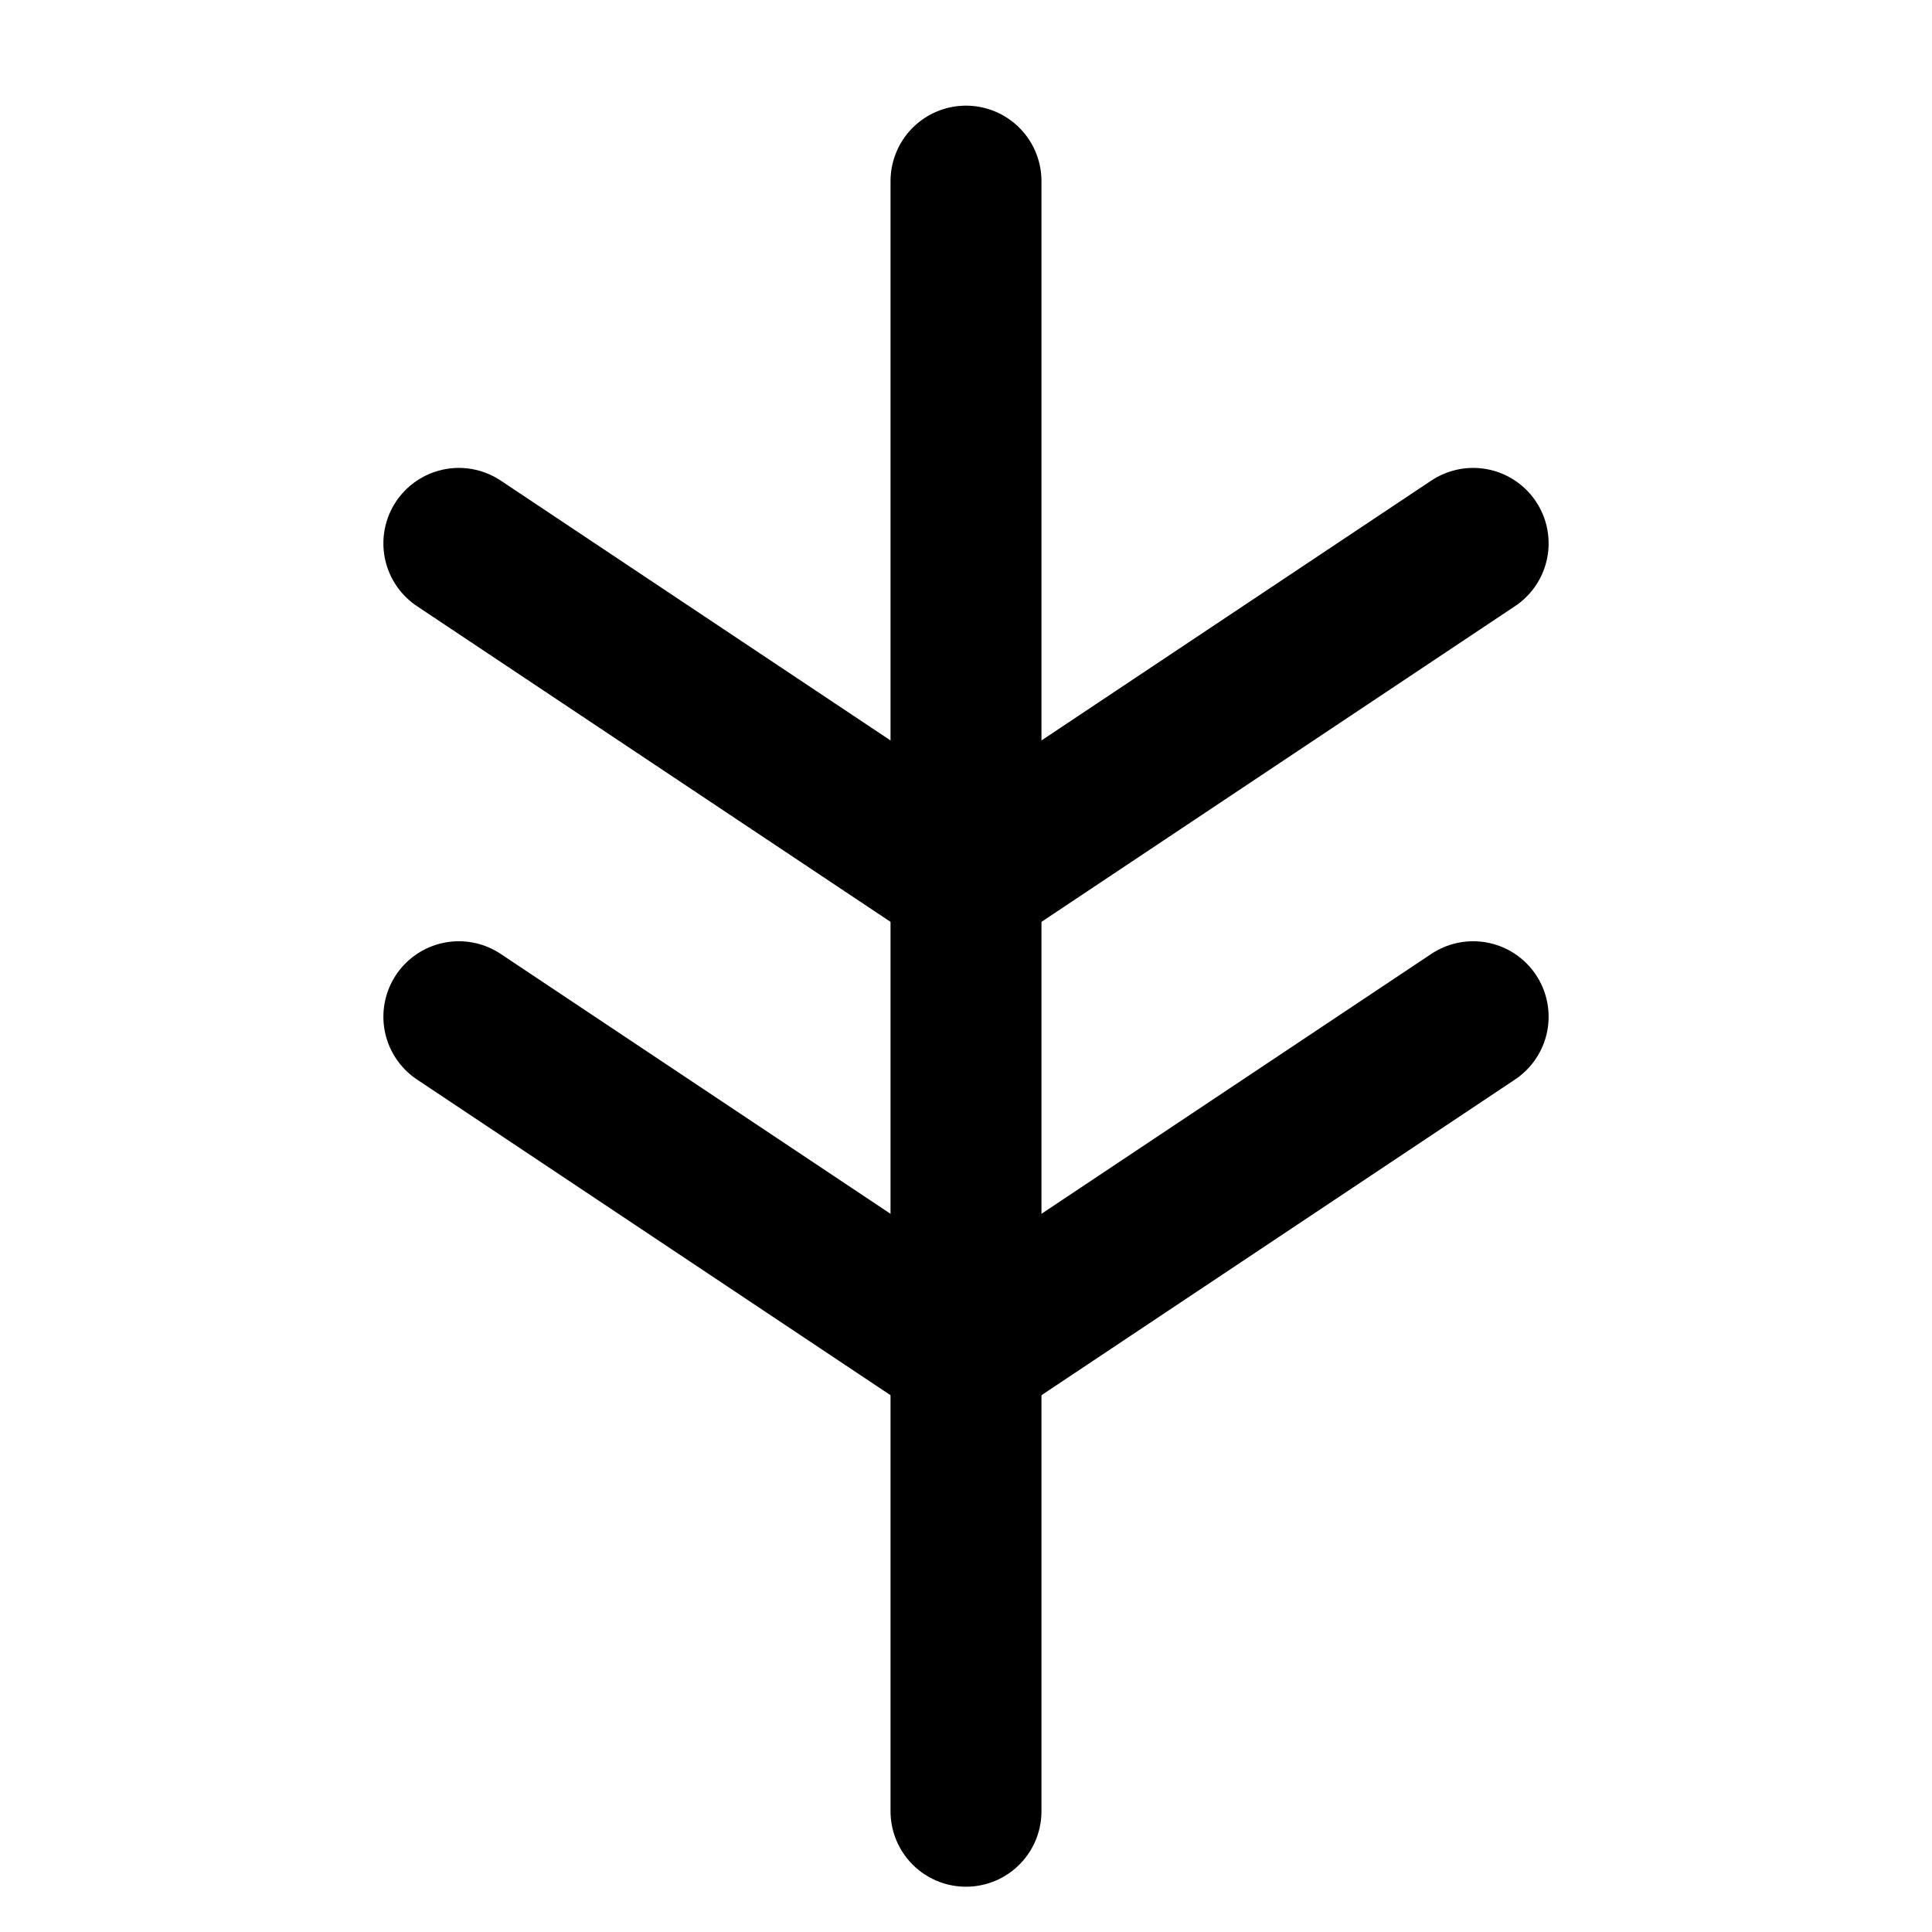
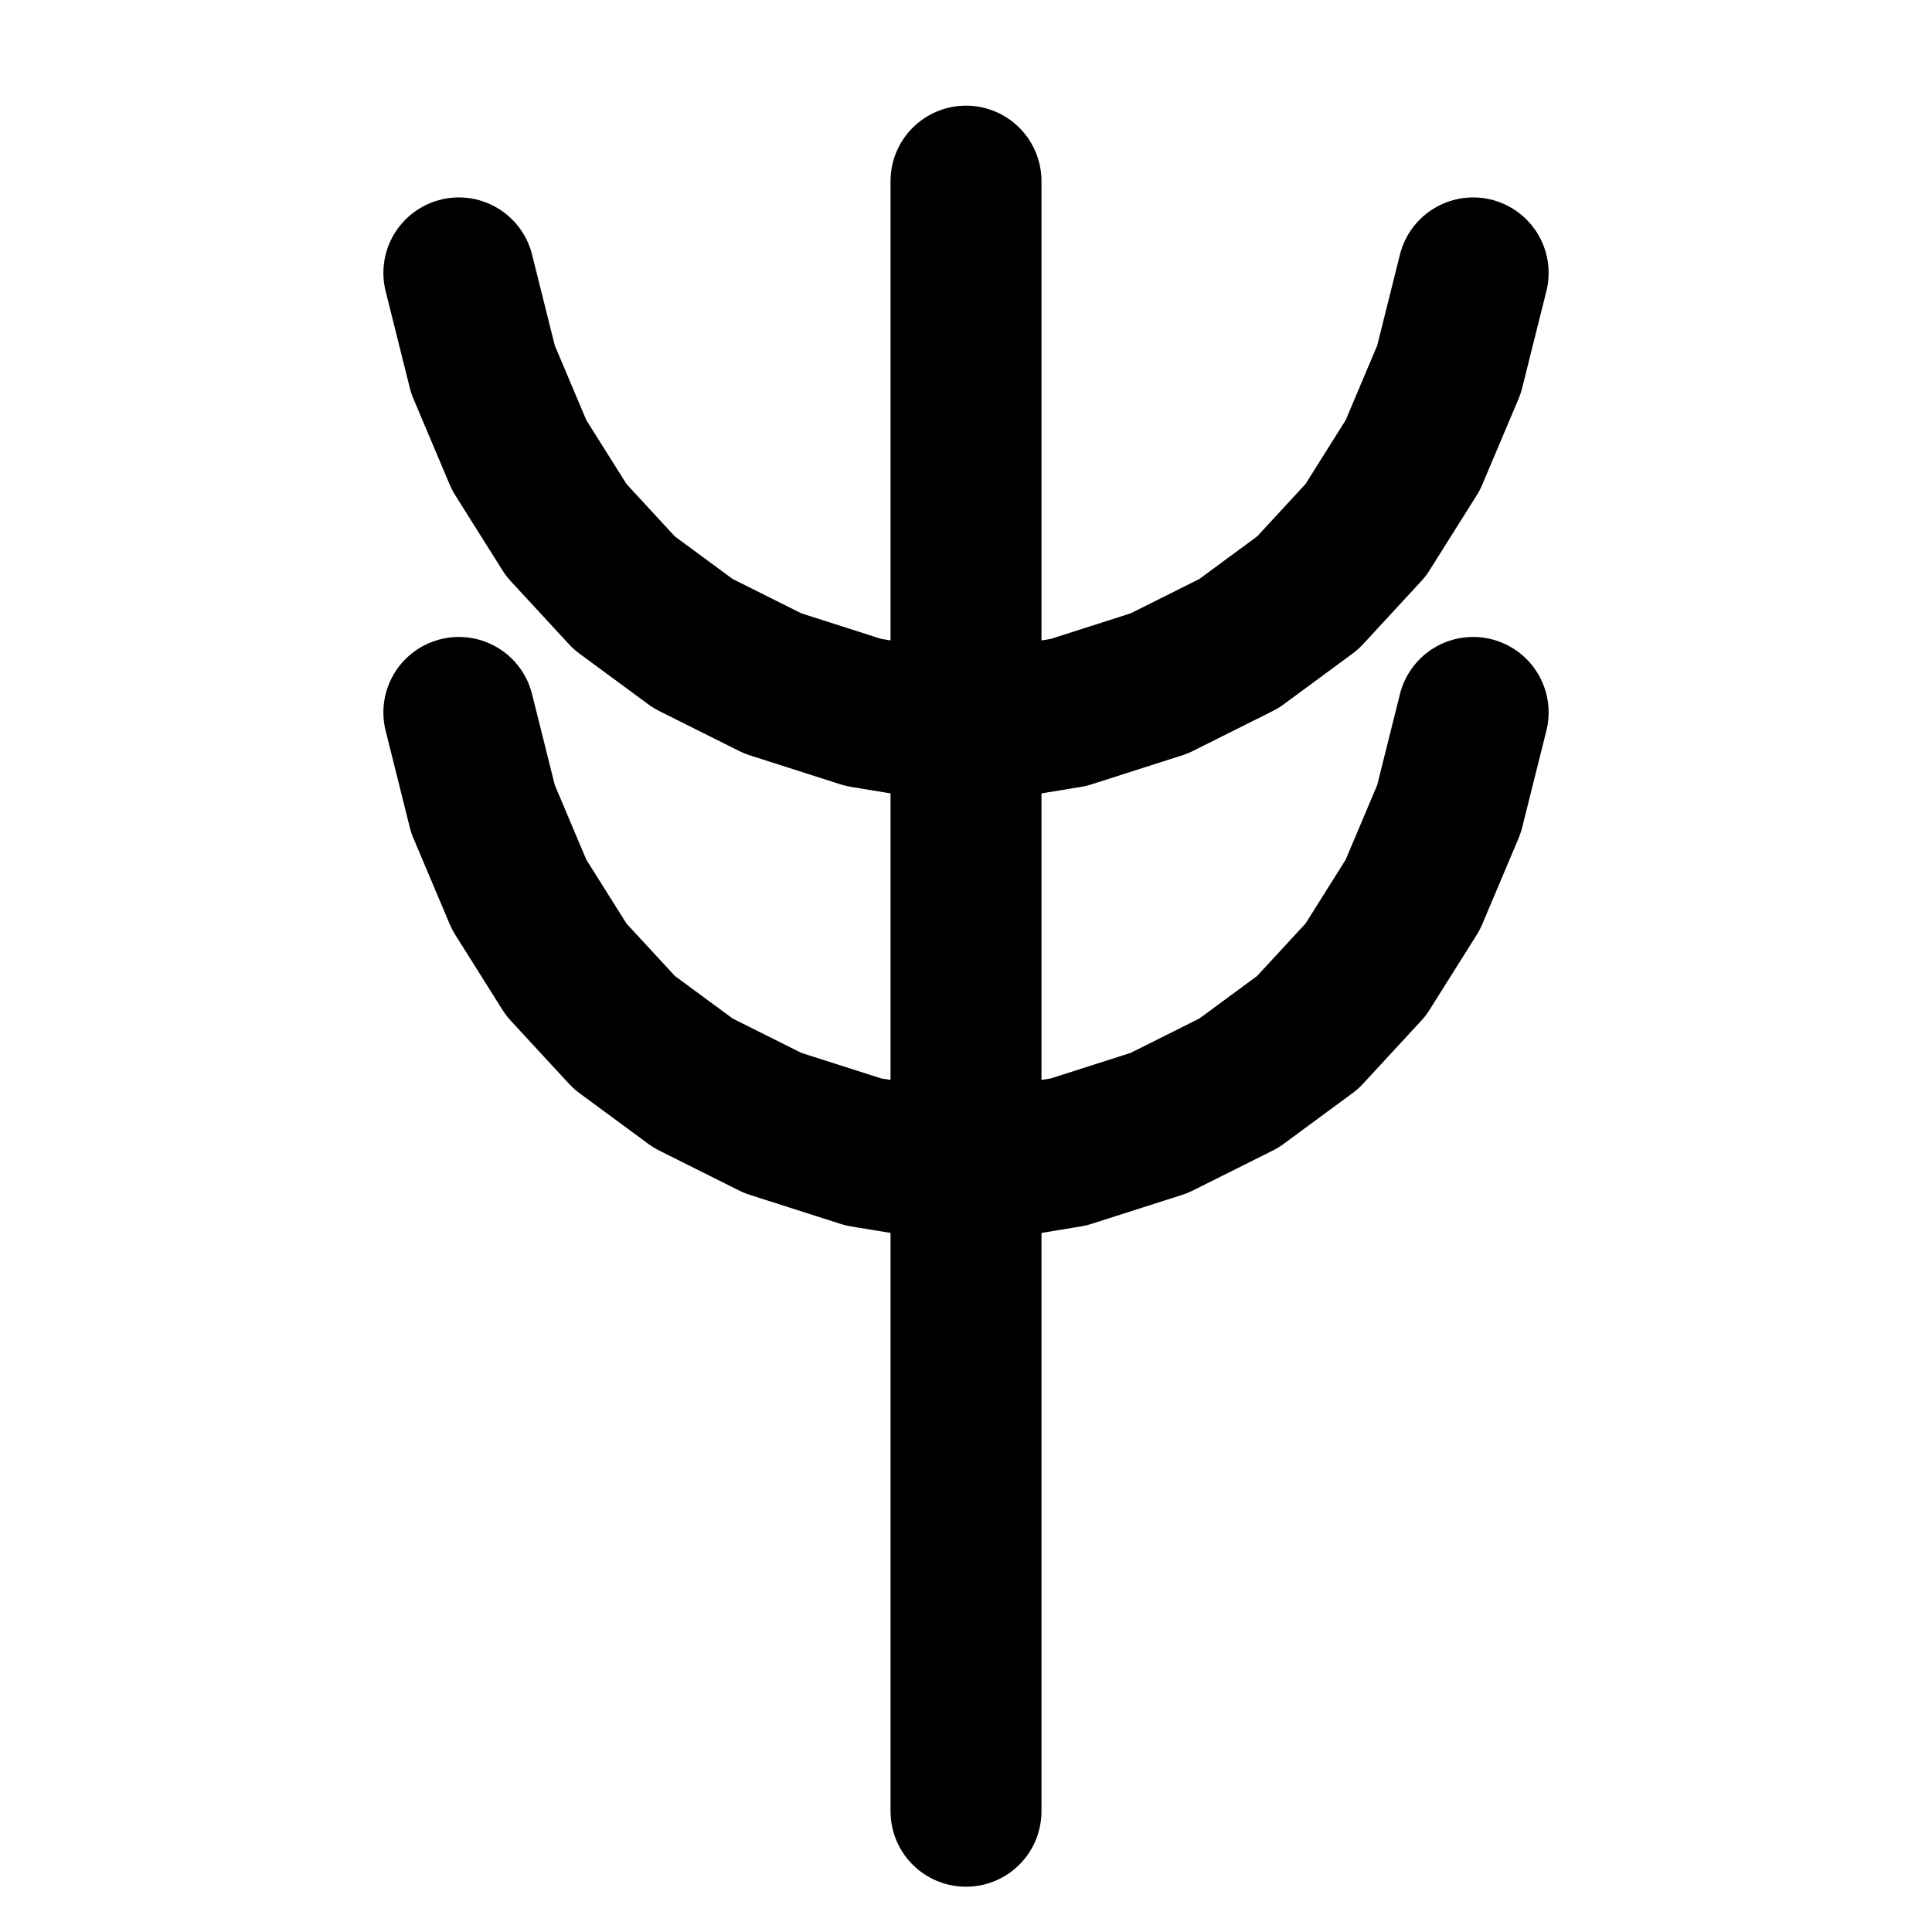
<svg xmlns="http://www.w3.org/2000/svg" width="16" height="16" viewBox="0 0 16 16" fill="none" stroke="currentColor" stroke-width="1.25" stroke-linecap="round" stroke-linejoin="round" class="li li-outline">
  <path d="M8 15V1.5" />
-   <path d="M8 7.3L3.8 4.5" />
-   <path d="M8 7.3L12.2 4.5" />
-   <path d="M8 11.22L3.8 8.42" />
-   <path d="M8 11.22L12.2 8.42" />
+   <path d="M8 6.04L7.15 5.9L6.4 5.66L5.74 5.33L5.17 4.91L4.69 4.39L4.3 3.77L4 3.06L3.8 2.26" />
+   <path d="M8 6.04L8.85 5.9L9.6 5.66L10.26 5.33L10.83 4.91L11.31 4.39L11.7 3.77L12 3.06L12.2 2.26" />
+   <path d="M8 9.68L7.15 9.54L6.4 9.3L5.74 8.97L5.17 8.55L4.69 8.03L4.3 7.41L4 6.7L3.8 5.9" />
+   <path d="M8 9.68L8.85 9.54L9.6 9.3L10.26 8.97L10.83 8.55L11.31 8.03L11.7 7.41L12 6.7L12.2 5.9" />
</svg>
